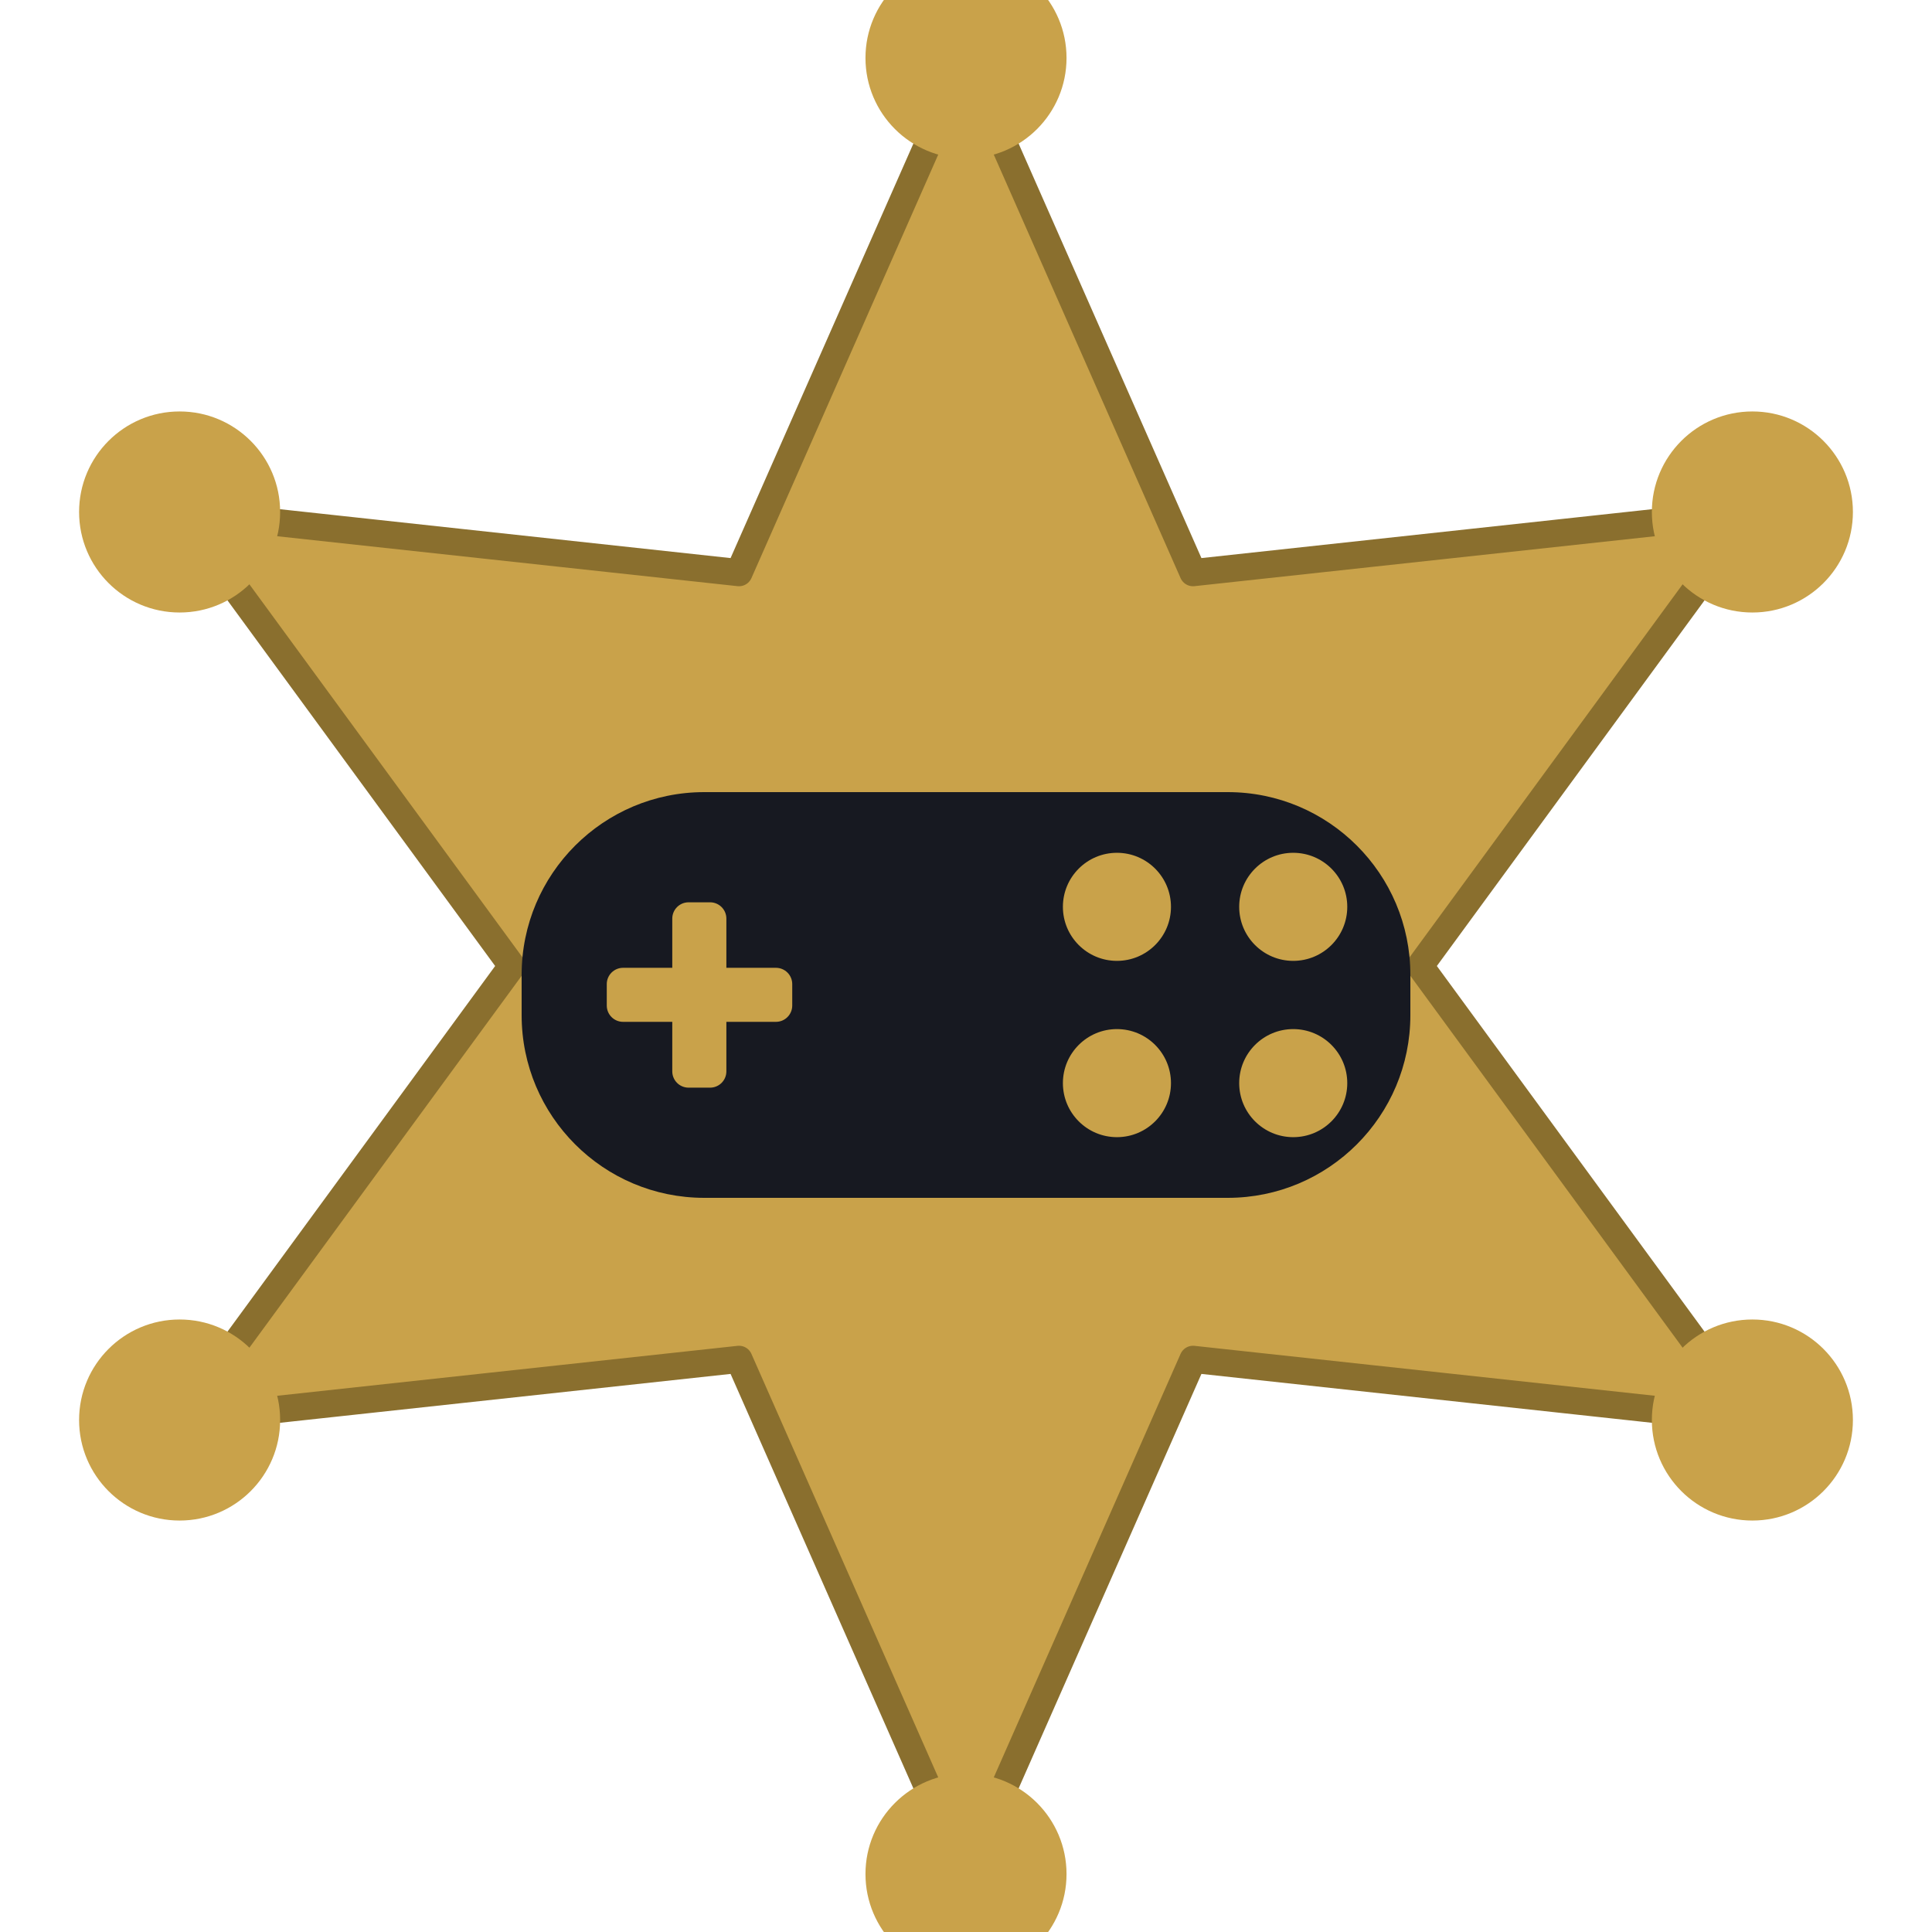
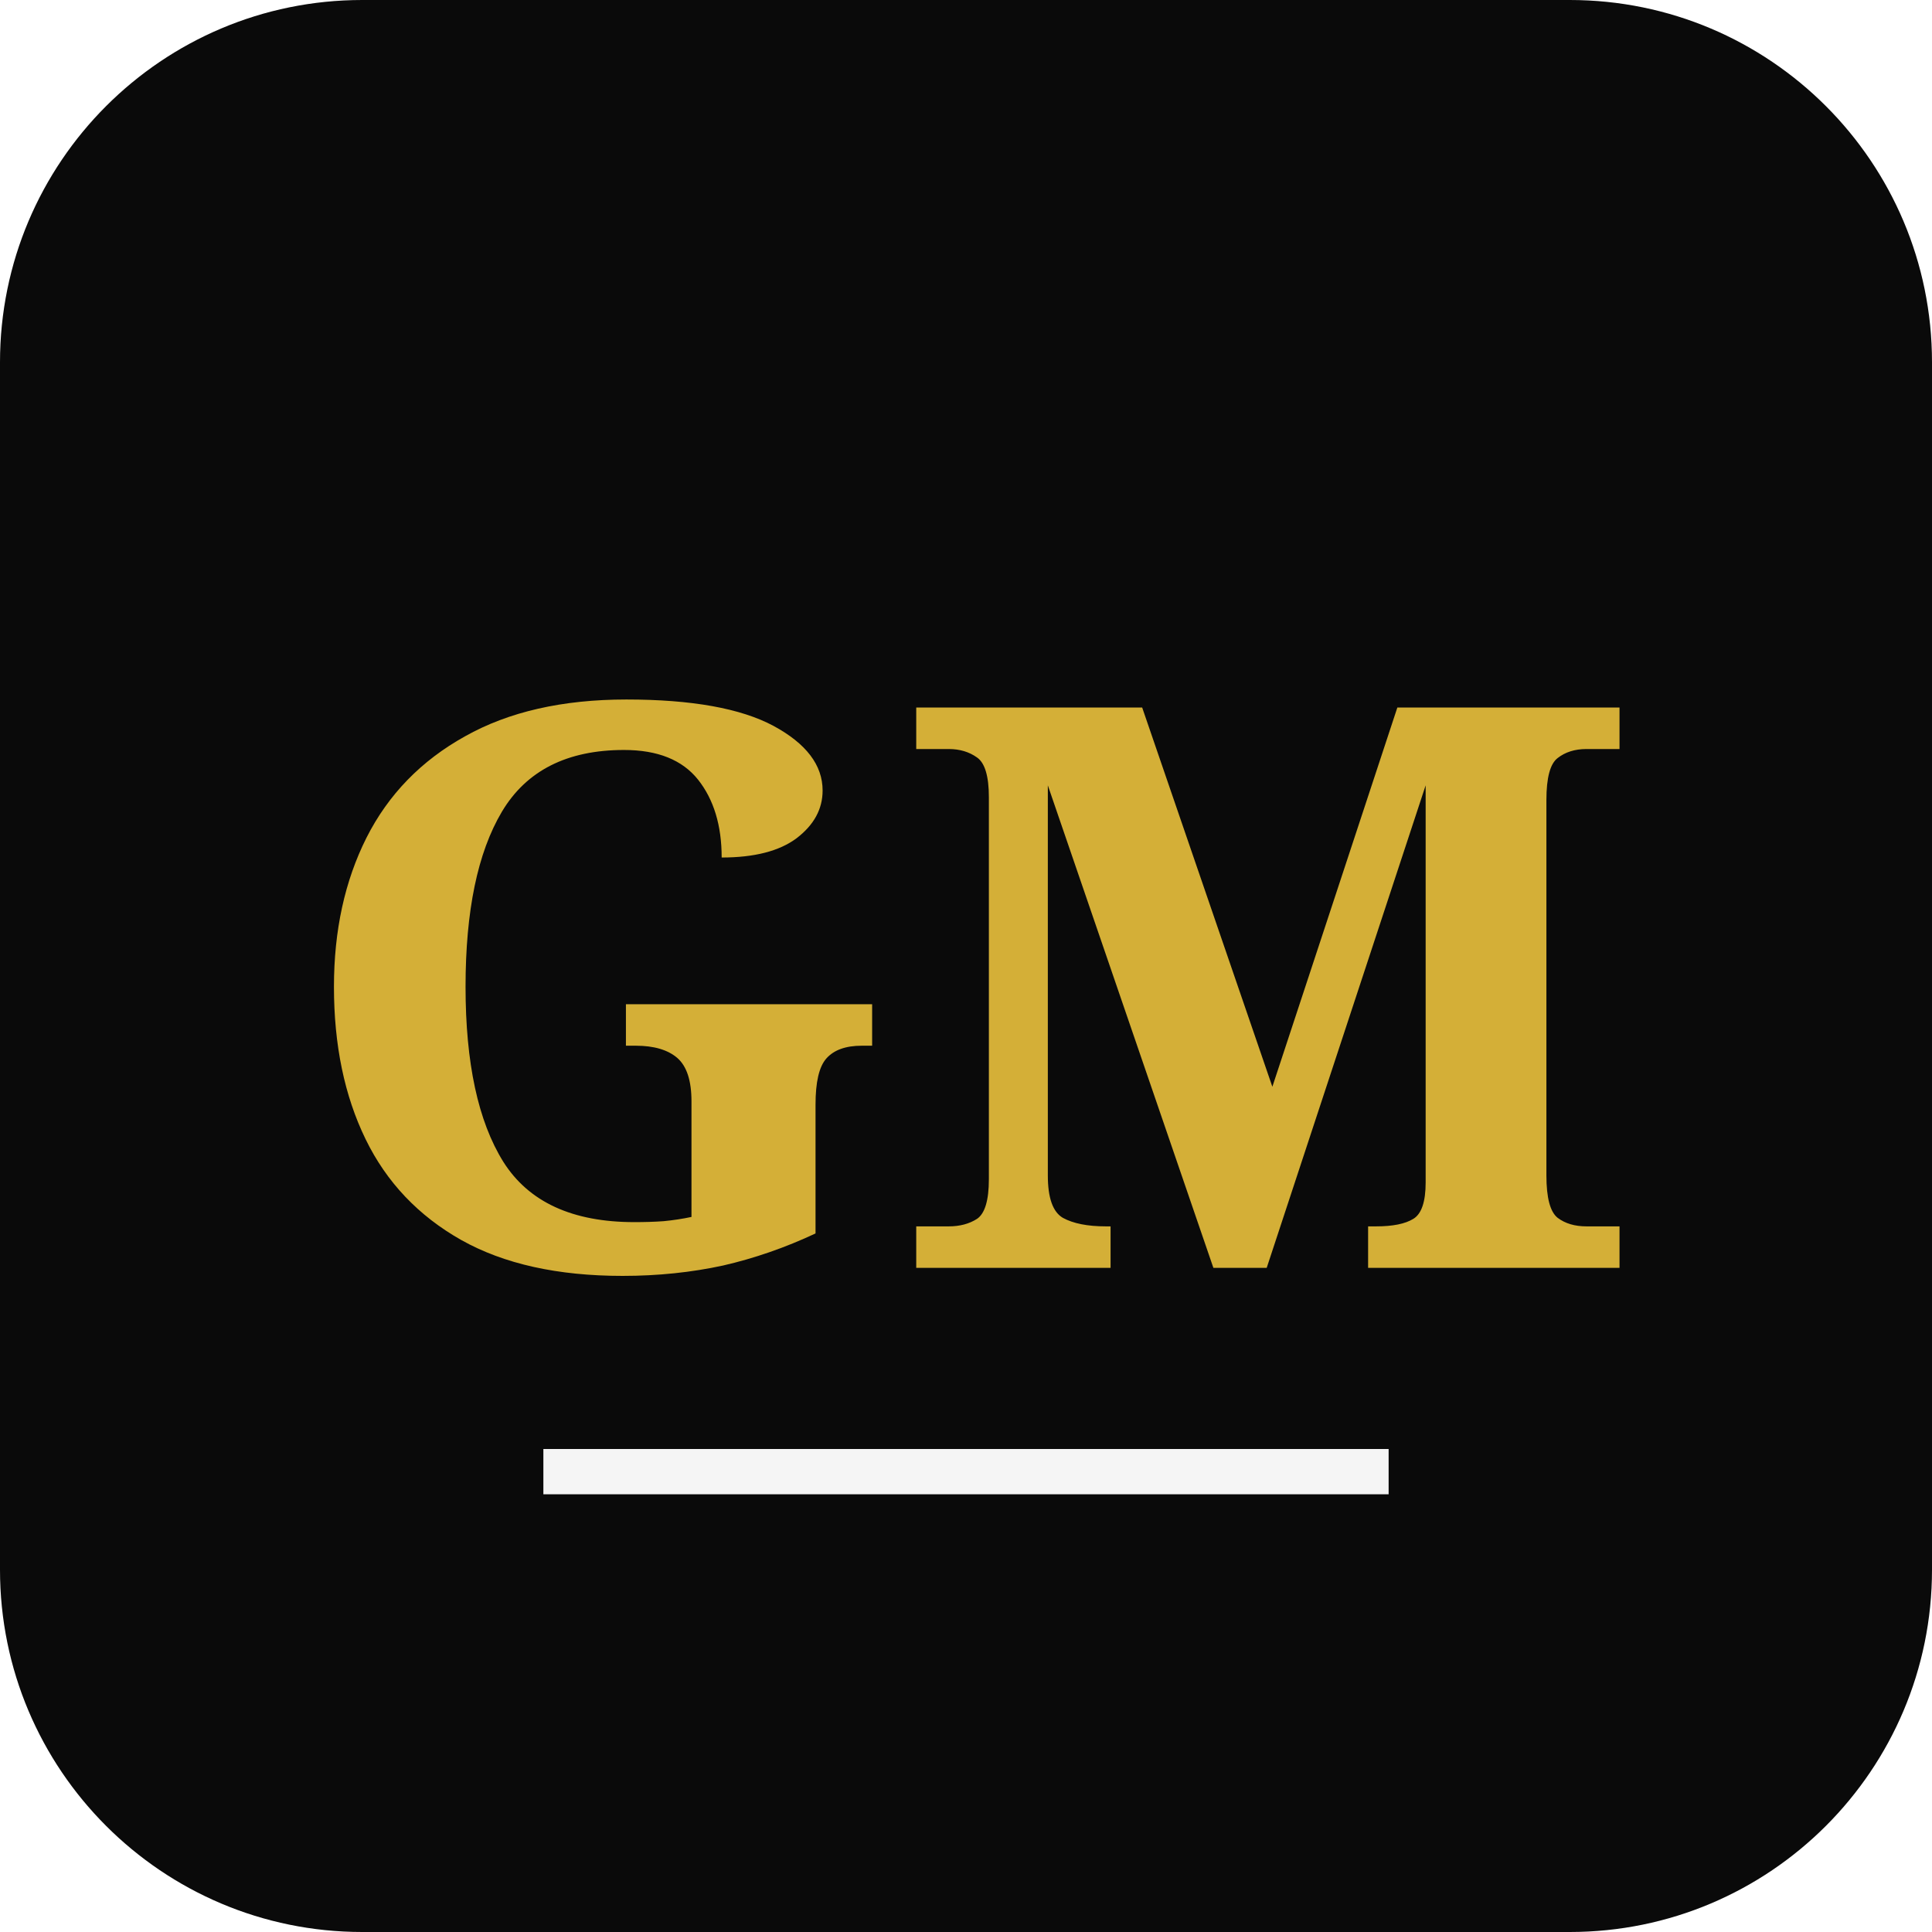
<svg xmlns="http://www.w3.org/2000/svg" width="512" height="512" viewBox="0 0 64 64" role="img" aria-label="Game Master logo">
-   <polygon points="32.00,1.92 39.52,18.97 58.05,16.96 47.04,32.00 58.05,47.04 39.52,45.03 32.00,62.08 24.48,45.03 5.95,47.04 16.96,32.00 5.95,16.96 24.48,18.97" fill="#c9a24a" stroke="#8a6f2e" stroke-width="0.90" stroke-linejoin="round" />
-   <circle cx="32.00" cy="1.92" r="3.33" fill="#c9a24a" />
-   <circle cx="58.05" cy="16.96" r="3.33" fill="#c9a24a" />
-   <circle cx="58.05" cy="47.04" r="3.33" fill="#c9a24a" />
-   <circle cx="32.00" cy="62.08" r="3.33" fill="#c9a24a" />
-   <circle cx="5.95" cy="47.04" r="3.33" fill="#c9a24a" />
-   <circle cx="5.95" cy="16.96" r="3.33" fill="#c9a24a" />
-   <rect x="17.28" y="26.24" width="29.44" height="13.44" rx="6.05" fill="#171921" />
-   <rect x="22.27" y="29.89" width="1.792" height="6.14" rx="0.54" fill="#c9a24a" />
-   <rect x="20.10" y="32.06" width="6.144" height="1.79" rx="0.54" fill="#c9a24a" />
-   <circle cx="37.00" cy="30.04" r="1.79" fill="#c9a24a" />
-   <circle cx="42.84" cy="30.04" r="1.79" fill="#c9a24a" />
-   <circle cx="37.00" cy="35.88" r="1.79" fill="#c9a24a" />
-   <circle cx="42.84" cy="35.88" r="1.79" fill="#c9a24a" />
+   <rect width="64" height="64" rx="12" fill="#0a0a0a" />
+   <text x="32" y="42" text-anchor="middle" font-family="Georgia, serif" font-size="26" font-weight="700" fill="#d4af37">GM</text>
+   <rect x="18" y="48" width="28" height="1.5" fill="#f5f5f5" />
</svg>
